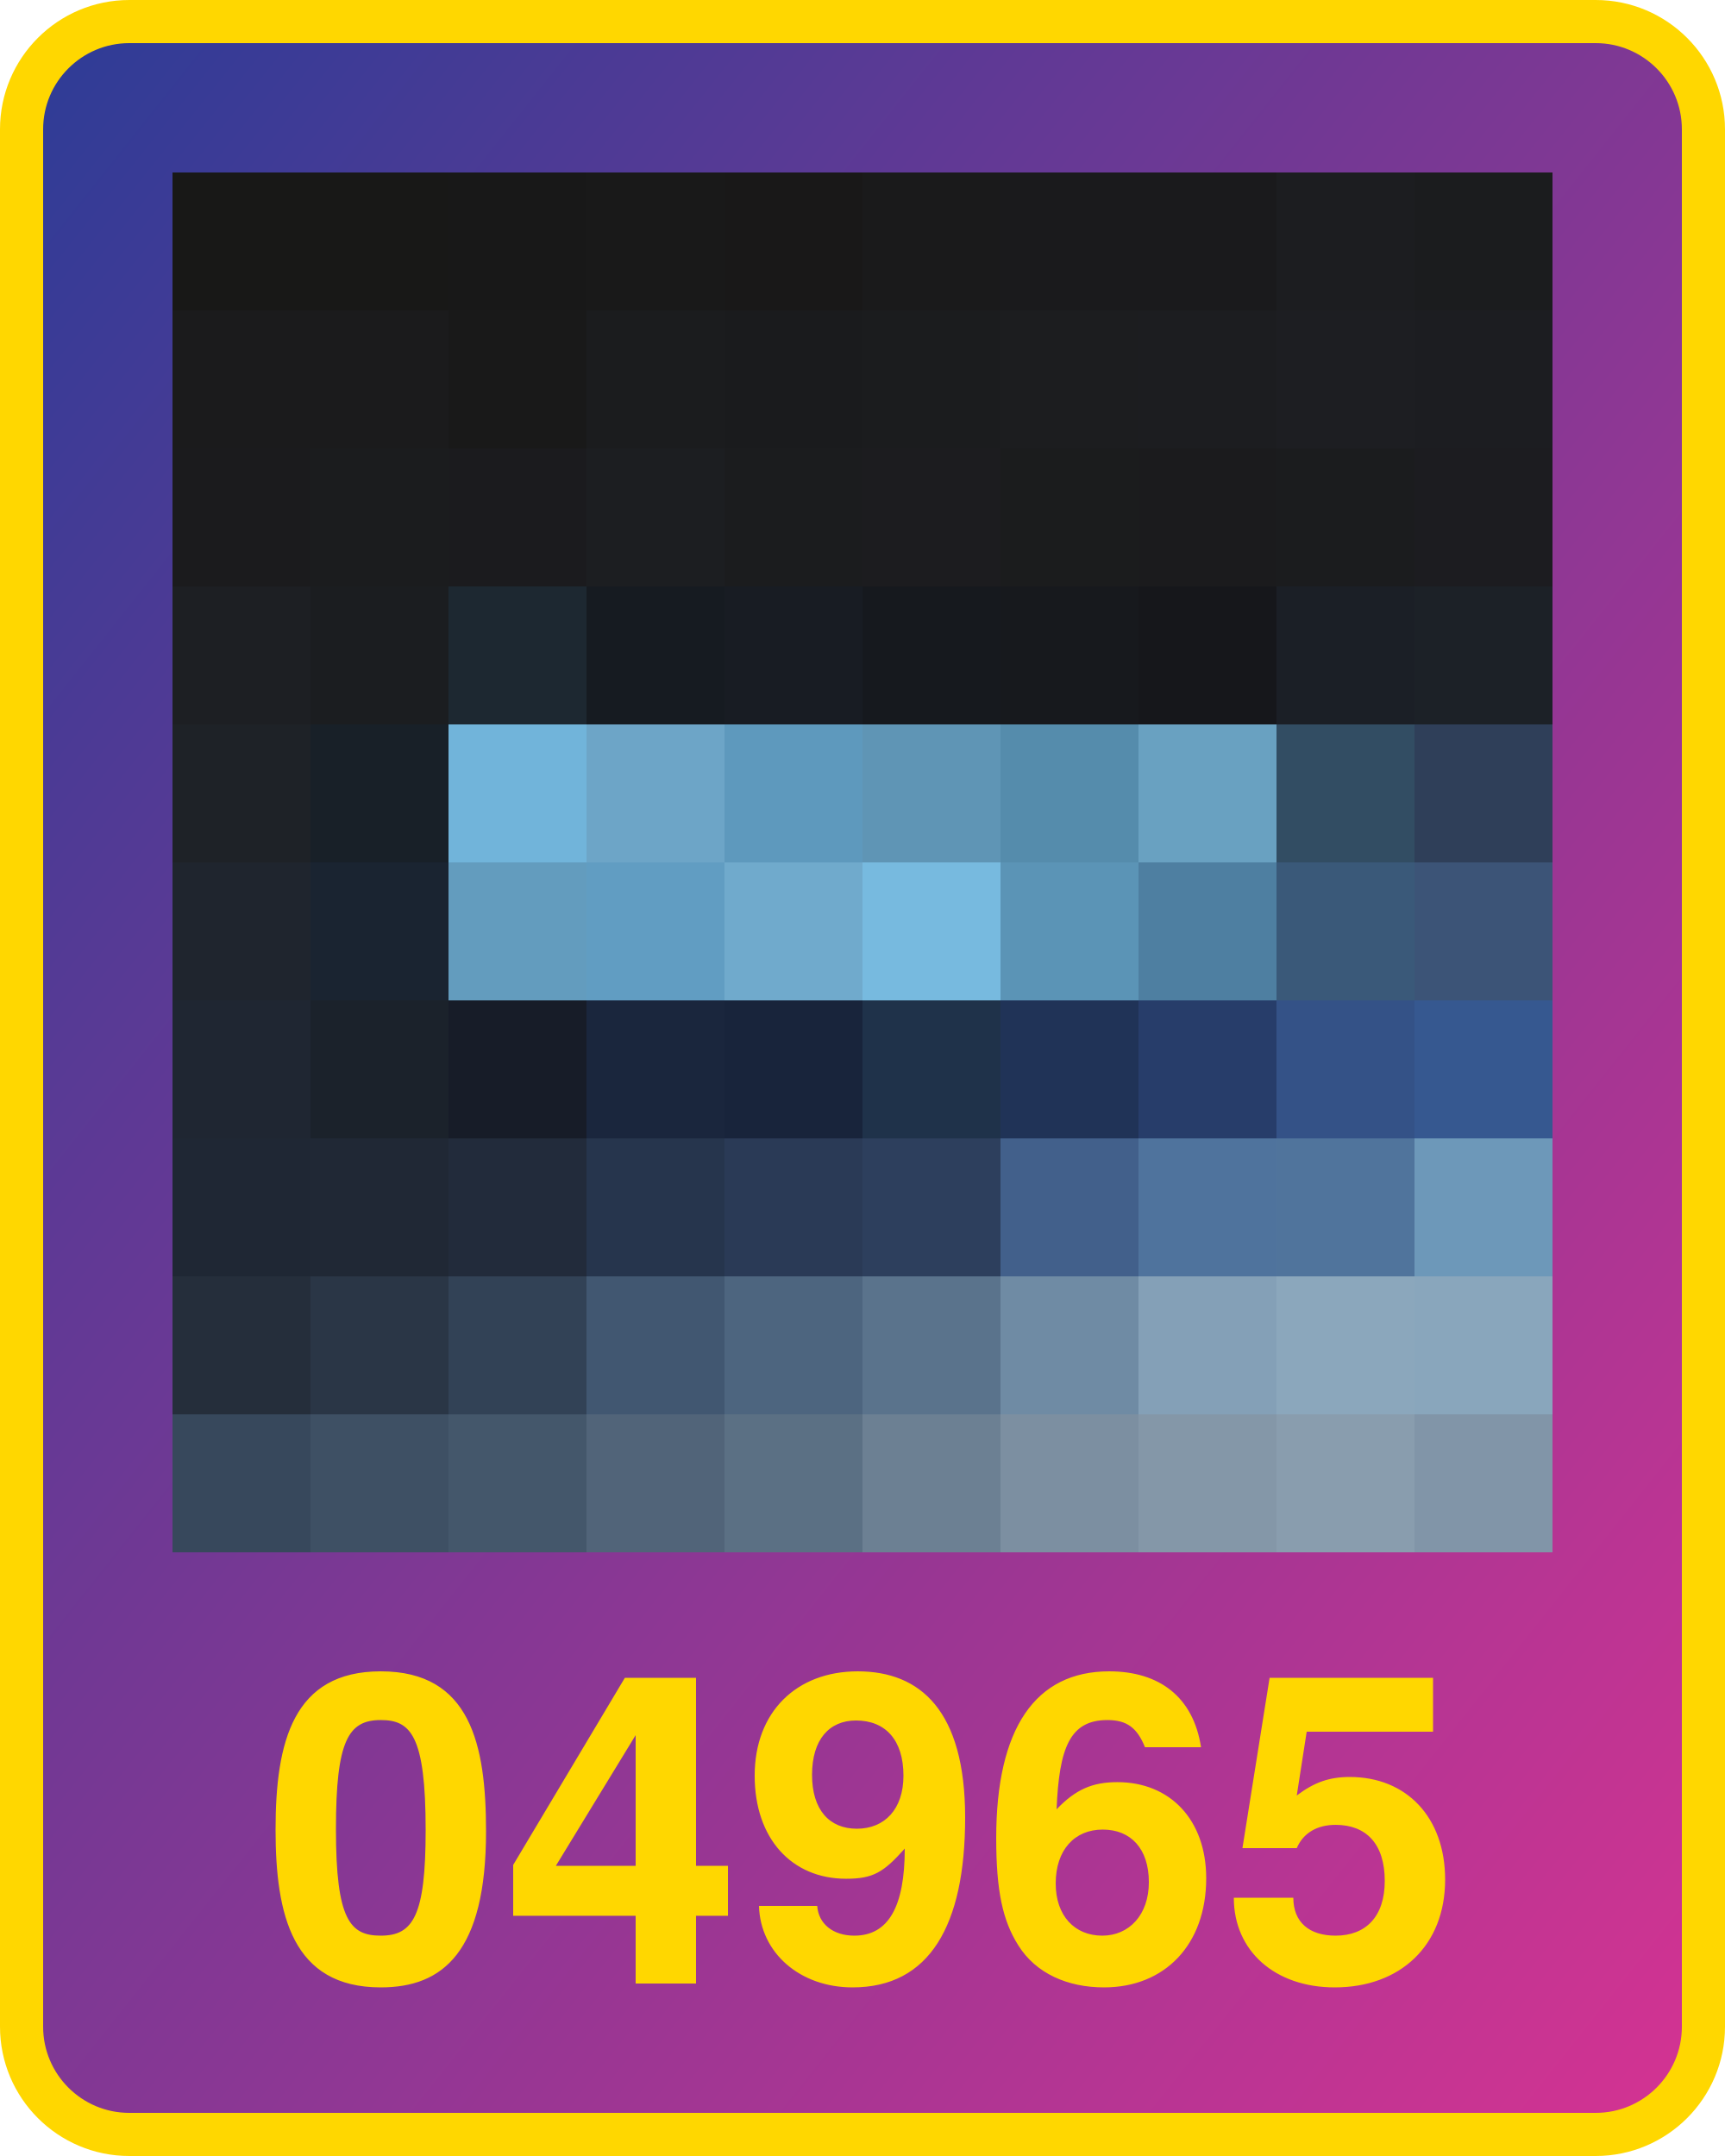
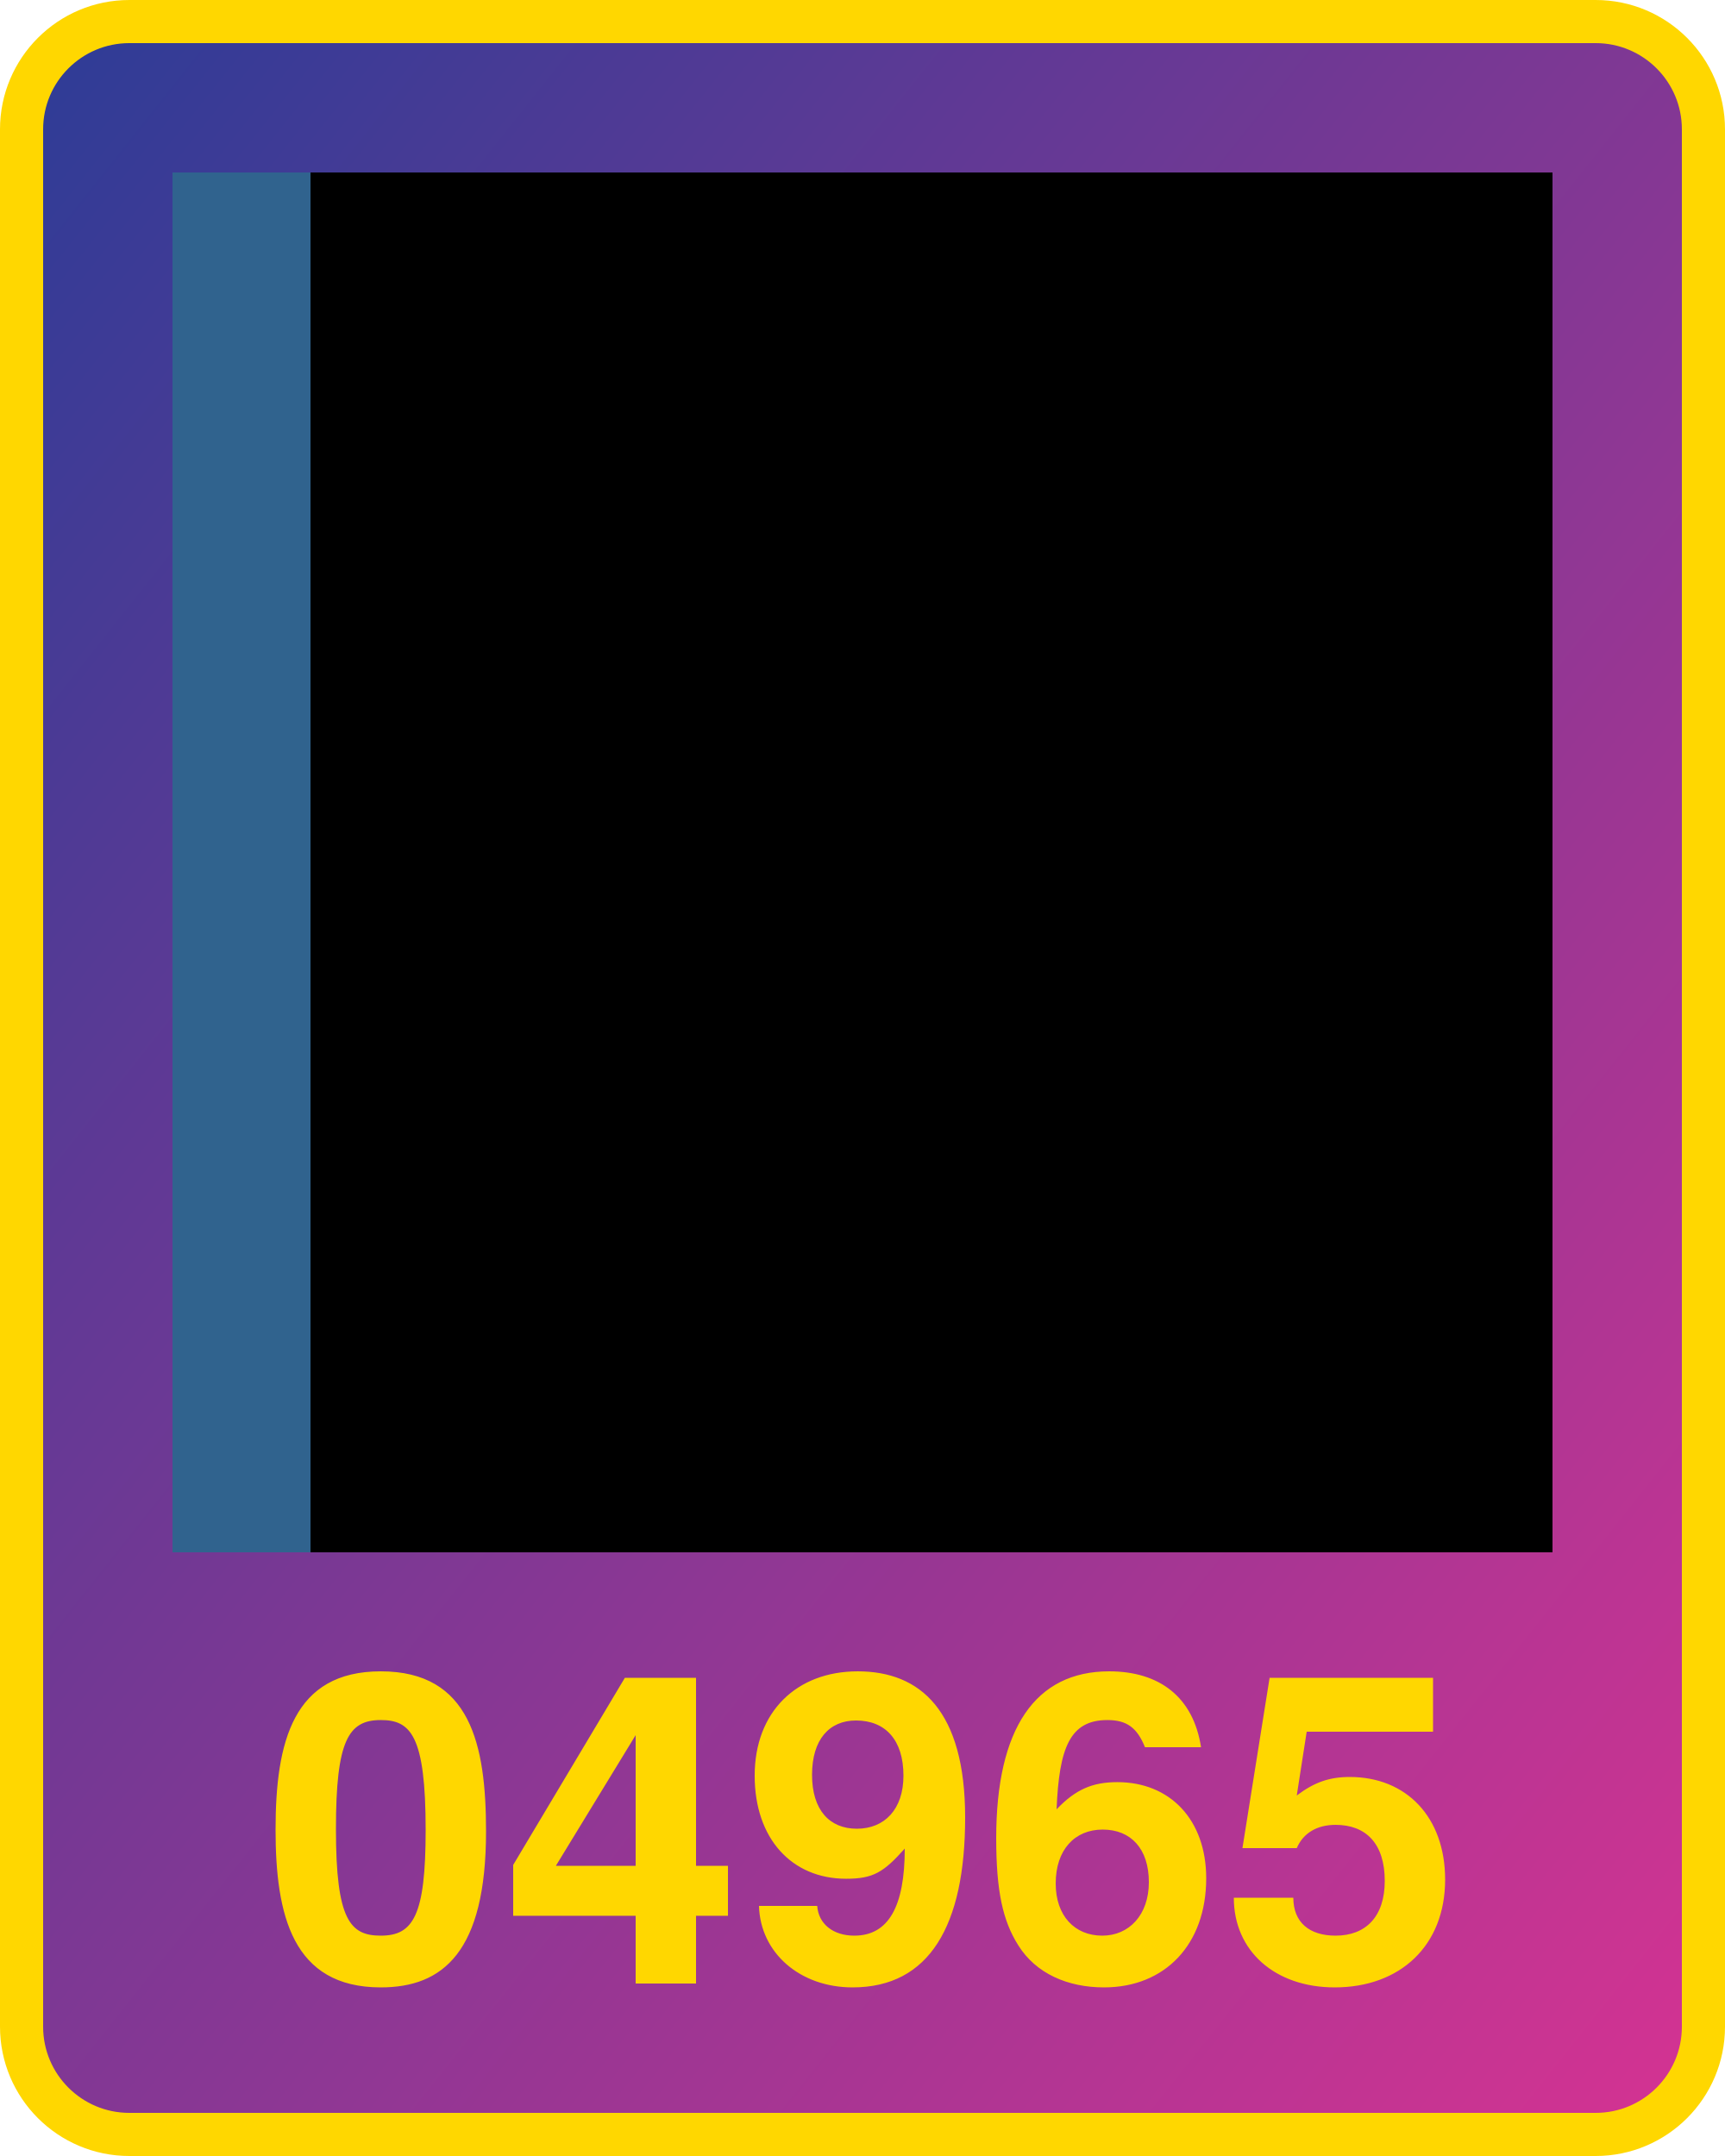
<svg xmlns="http://www.w3.org/2000/svg" width="800" height="1000">
  <defs>
    <linearGradient id="g" x1="0" x2="1" y1="0" y2="1">
      <stop offset="0%" stop-color="#2d3c96" />
      <stop offset="100%" stop-color="#d53392" />
    </linearGradient>
  </defs>
  <rect x="10" y="10" width="780" height="980" fill="url(#g)" rx="50" ry="50" stroke="gold" stroke-width="20" />
  <text x="400" y="920" width="780" text-anchor="middle" style="font:bold 200px 'Helvetica Neue';fill:gold">04965</text>
  <g transform="translate(80 80) scale(64)">
-     <rect x="0" y="0" width="1" height="1" fill="#181817" />
-     <rect x="0" y="1" width="1" height="1" fill="#1b1b1c" />
-     <rect x="0" y="2" width="1" height="1" fill="#1b1b1d" />
-     <rect x="0" y="3" width="1" height="1" fill="#1d1f23" />
-     <rect x="0" y="4" width="1" height="1" fill="#1e2227" />
-     <rect x="0" y="5" width="1" height="1" fill="#1f252e" />
-     <rect x="0" y="6" width="1" height="1" fill="#1f2632" />
-     <rect x="0" y="7" width="1" height="1" fill="#1f2734" />
-     <rect x="0" y="8" width="1" height="1" fill="#252e3b" />
-     <rect x="0" y="9" width="1" height="1" fill="#37485c" />
-     <rect x="1" y="0" width="1" height="1" fill="#181817" />
-     <rect x="1" y="1" width="1" height="1" fill="#1b1b1c" />
-     <rect x="1" y="2" width="1" height="1" fill="#1b1c1e" />
-     <rect x="1" y="3" width="1" height="1" fill="#1b1d20" />
-     <rect x="1" y="4" width="1" height="1" fill="#182028" />
-     <rect x="1" y="5" width="1" height="1" fill="#1a2431" />
-     <rect x="1" y="6" width="1" height="1" fill="#1b222b" />
-     <rect x="1" y="7" width="1" height="1" fill="#202835" />
-     <rect x="1" y="8" width="1" height="1" fill="#2a3646" />
-     <rect x="1" y="9" width="1" height="1" fill="#3e5064" />
-     <rect x="2" y="0" width="1" height="1" fill="#181818" />
-     <rect x="2" y="1" width="1" height="1" fill="#191919" />
-     <rect x="2" y="2" width="1" height="1" fill="#1b1b1e" />
-     <rect x="2" y="3" width="1" height="1" fill="#1d2831" />
-     <rect x="2" y="4" width="1" height="1" fill="#71b4da" />
-     <rect x="2" y="5" width="1" height="1" fill="#639cbe" />
-     <rect x="2" y="6" width="1" height="1" fill="#171c28" />
-     <rect x="2" y="7" width="1" height="1" fill="#222b3b" />
-     <rect x="2" y="8" width="1" height="1" fill="#324256" />
-     <rect x="2" y="9" width="1" height="1" fill="#44576b" />
-     <rect x="3" y="0" width="1" height="1" fill="#191919" />
-     <rect x="3" y="1" width="1" height="1" fill="#1b1c1e" />
-     <rect x="3" y="2" width="1" height="1" fill="#1c1e21" />
-     <rect x="3" y="3" width="1" height="1" fill="#161b21" />
-     <rect x="3" y="4" width="1" height="1" fill="#6da5c7" />
-     <rect x="3" y="5" width="1" height="1" fill="#619dc2" />
-     <rect x="3" y="6" width="1" height="1" fill="#1a263d" />
-     <rect x="3" y="7" width="1" height="1" fill="#26354d" />
-     <rect x="3" y="8" width="1" height="1" fill="#415771" />
-     <rect x="3" y="9" width="1" height="1" fill="#516479" />
-     <rect x="4" y="0" width="1" height="1" fill="#191818" />
-     <rect x="4" y="1" width="1" height="1" fill="#1a1b1d" />
-     <rect x="4" y="2" width="1" height="1" fill="#1b1c1e" />
-     <rect x="4" y="3" width="1" height="1" fill="#181c23" />
-     <rect x="4" y="4" width="1" height="1" fill="#5e99bd" />
-     <rect x="4" y="5" width="1" height="1" fill="#70aacc" />
-     <rect x="4" y="6" width="1" height="1" fill="#18243b" />
-     <rect x="4" y="7" width="1" height="1" fill="#2a3a56" />
-     <rect x="4" y="8" width="1" height="1" fill="#4d657f" />
-     <rect x="4" y="9" width="1" height="1" fill="#5b7084" />
-     <rect x="5" y="0" width="1" height="1" fill="#1a1a1b" />
-     <rect x="5" y="1" width="1" height="1" fill="#1b1c1e" />
-     <rect x="5" y="2" width="1" height="1" fill="#1c1c1f" />
-     <rect x="5" y="3" width="1" height="1" fill="#16191e" />
-     <rect x="5" y="4" width="1" height="1" fill="#5f95b5" />
-     <rect x="5" y="5" width="1" height="1" fill="#77badf" />
-     <rect x="5" y="6" width="1" height="1" fill="#1f324a" />
-     <rect x="5" y="7" width="1" height="1" fill="#2d3f5d" />
-     <rect x="5" y="8" width="1" height="1" fill="#5a738c" />
-     <rect x="5" y="9" width="1" height="1" fill="#6c8093" />
-     <rect x="6" y="0" width="1" height="1" fill="#1a1a1c" />
-     <rect x="6" y="1" width="1" height="1" fill="#1c1d1f" />
-     <rect x="6" y="2" width="1" height="1" fill="#1b1c1d" />
-     <rect x="6" y="3" width="1" height="1" fill="#17191d" />
-     <rect x="6" y="4" width="1" height="1" fill="#558cac" />
-     <rect x="6" y="5" width="1" height="1" fill="#5b94b6" />
-     <rect x="6" y="6" width="1" height="1" fill="#203357" />
-     <rect x="6" y="7" width="1" height="1" fill="#42608b" />
-     <rect x="6" y="8" width="1" height="1" fill="#6f8ba4" />
-     <rect x="6" y="9" width="1" height="1" fill="#7c8fa1" />
-     <rect x="7" y="0" width="1" height="1" fill="#1a1a1c" />
-     <rect x="7" y="1" width="1" height="1" fill="#1c1d20" />
-     <rect x="7" y="2" width="1" height="1" fill="#1b1b1d" />
-     <rect x="7" y="3" width="1" height="1" fill="#16171b" />
-     <rect x="7" y="4" width="1" height="1" fill="#69a1c1" />
-     <rect x="7" y="5" width="1" height="1" fill="#4e7fa1" />
-     <rect x="7" y="6" width="1" height="1" fill="#273d6a" />
-     <rect x="7" y="7" width="1" height="1" fill="#4f739d" />
-     <rect x="7" y="8" width="1" height="1" fill="#84a0b7" />
-     <rect x="7" y="9" width="1" height="1" fill="#8497a8" />
-     <rect x="8" y="0" width="1" height="1" fill="#1c1d20" />
-     <rect x="8" y="1" width="1" height="1" fill="#1d1e22" />
-     <rect x="8" y="2" width="1" height="1" fill="#1b1c1e" />
-     <rect x="8" y="3" width="1" height="1" fill="#1b1f26" />
-     <rect x="8" y="4" width="1" height="1" fill="#324d63" />
-     <rect x="8" y="5" width="1" height="1" fill="#3a5979" />
-     <rect x="8" y="6" width="1" height="1" fill="#345287" />
-     <rect x="8" y="7" width="1" height="1" fill="#50749c" />
-     <rect x="8" y="8" width="1" height="1" fill="#8ba7bc" />
-     <rect x="8" y="9" width="1" height="1" fill="#899dae" />
-     <rect x="9" y="0" width="1" height="1" fill="#1b1c1e" />
-     <rect x="9" y="1" width="1" height="1" fill="#1c1d21" />
-     <rect x="9" y="2" width="1" height="1" fill="#1c1c20" />
-     <rect x="9" y="3" width="1" height="1" fill="#1c2127" />
-     <rect x="9" y="4" width="1" height="1" fill="#2f3f59" />
-     <rect x="9" y="5" width="1" height="1" fill="#3c5477" />
-     <rect x="9" y="6" width="1" height="1" fill="#365890" />
-     <rect x="9" y="7" width="1" height="1" fill="#6d98b9" />
-     <rect x="9" y="8" width="1" height="1" fill="#89a6bc" />
-     <rect x="9" y="9" width="1" height="1" fill="#8195a8" />
+     <rect x="0" y="0" width="1" height="1" fill="#30638e" />
+     <rect x="0" y="1" width="1" height="1" fill="#30638e" />
+     <rect x="0" y="2" width="1" height="1" fill="#30638e" />
+     <rect x="0" y="3" width="1" height="1" fill="#30638e" />
+     <rect x="0" y="4" width="1" height="1" fill="#30638e" />
+     <rect x="0" y="5" width="1" height="1" fill="#30638e" />
+     <rect x="0" y="6" width="1" height="1" fill="#30638e" />
+     <rect x="0" y="7" width="1" height="1" fill="#30638e" />
+     <rect x="0" y="8" width="1" height="1" fill="#30638e" />
+     <rect x="0" y="9" width="1" height="1" fill="#30638e" />
+     <rect x="1" y="0" width="1" height="1" fill="#000000" />
+     <rect x="1" y="1" width="1" height="1" fill="#000000" />
+     <rect x="1" y="2" width="1" height="1" fill="#000000" />
+     <rect x="1" y="3" width="1" height="1" fill="#000000" />
+     <rect x="1" y="4" width="1" height="1" fill="#000000" />
+     <rect x="1" y="5" width="1" height="1" fill="#000000" />
+     <rect x="1" y="6" width="1" height="1" fill="#000000" />
+     <rect x="1" y="7" width="1" height="1" fill="#000000" />
+     <rect x="1" y="8" width="1" height="1" fill="#000000" />
+     <rect x="1" y="9" width="1" height="1" fill="#000000" />
+     <rect x="2" y="0" width="1" height="1" fill="#000000" />
+     <rect x="2" y="1" width="1" height="1" fill="#000000" />
+     <rect x="2" y="2" width="1" height="1" fill="#000000" />
+     <rect x="2" y="3" width="1" height="1" fill="#000000" />
+     <rect x="2" y="4" width="1" height="1" fill="#000000" />
+     <rect x="2" y="5" width="1" height="1" fill="#000000" />
+     <rect x="2" y="6" width="1" height="1" fill="#000000" />
+     <rect x="2" y="7" width="1" height="1" fill="#000000" />
+     <rect x="2" y="8" width="1" height="1" fill="#000000" />
+     <rect x="2" y="9" width="1" height="1" fill="#000000" />
+     <rect x="3" y="0" width="1" height="1" fill="#000000" />
+     <rect x="3" y="1" width="1" height="1" fill="#000000" />
+     <rect x="3" y="2" width="1" height="1" fill="#000000" />
+     <rect x="3" y="3" width="1" height="1" fill="#000000" />
+     <rect x="3" y="4" width="1" height="1" fill="#000000" />
+     <rect x="3" y="5" width="1" height="1" fill="#000000" />
+     <rect x="3" y="6" width="1" height="1" fill="#000000" />
+     <rect x="3" y="7" width="1" height="1" fill="#000000" />
+     <rect x="3" y="8" width="1" height="1" fill="#000000" />
+     <rect x="3" y="9" width="1" height="1" fill="#000000" />
+     <rect x="4" y="0" width="1" height="1" fill="#000000" />
+     <rect x="4" y="1" width="1" height="1" fill="#000000" />
+     <rect x="4" y="2" width="1" height="1" fill="#000000" />
+     <rect x="4" y="3" width="1" height="1" fill="#000000" />
+     <rect x="4" y="4" width="1" height="1" fill="#000000" />
+     <rect x="4" y="5" width="1" height="1" fill="#000000" />
+     <rect x="4" y="6" width="1" height="1" fill="#000000" />
+     <rect x="4" y="7" width="1" height="1" fill="#000000" />
+     <rect x="4" y="8" width="1" height="1" fill="#000000" />
+     <rect x="4" y="9" width="1" height="1" fill="#000000" />
+     <rect x="5" y="0" width="1" height="1" fill="#000000" />
+     <rect x="5" y="1" width="1" height="1" fill="#000000" />
+     <rect x="5" y="2" width="1" height="1" fill="#000000" />
+     <rect x="5" y="3" width="1" height="1" fill="#000000" />
+     <rect x="5" y="4" width="1" height="1" fill="#000000" />
+     <rect x="5" y="5" width="1" height="1" fill="#000000" />
+     <rect x="5" y="6" width="1" height="1" fill="#000000" />
+     <rect x="5" y="7" width="1" height="1" fill="#000000" />
+     <rect x="5" y="8" width="1" height="1" fill="#000000" />
+     <rect x="5" y="9" width="1" height="1" fill="#000000" />
+     <rect x="6" y="0" width="1" height="1" fill="#000000" />
+     <rect x="6" y="1" width="1" height="1" fill="#000000" />
+     <rect x="6" y="2" width="1" height="1" fill="#000000" />
+     <rect x="6" y="3" width="1" height="1" fill="#000000" />
+     <rect x="6" y="4" width="1" height="1" fill="#000000" />
+     <rect x="6" y="5" width="1" height="1" fill="#000000" />
+     <rect x="6" y="6" width="1" height="1" fill="#000000" />
+     <rect x="6" y="7" width="1" height="1" fill="#000000" />
+     <rect x="6" y="8" width="1" height="1" fill="#000000" />
+     <rect x="6" y="9" width="1" height="1" fill="#000000" />
+     <rect x="7" y="0" width="1" height="1" fill="#000000" />
+     <rect x="7" y="1" width="1" height="1" fill="#000000" />
+     <rect x="7" y="2" width="1" height="1" fill="#000000" />
+     <rect x="7" y="3" width="1" height="1" fill="#000000" />
+     <rect x="7" y="4" width="1" height="1" fill="#000000" />
+     <rect x="7" y="5" width="1" height="1" fill="#000000" />
+     <rect x="7" y="6" width="1" height="1" fill="#000000" />
+     <rect x="7" y="7" width="1" height="1" fill="#000000" />
+     <rect x="7" y="8" width="1" height="1" fill="#000000" />
+     <rect x="7" y="9" width="1" height="1" fill="#000000" />
+     <rect x="8" y="0" width="1" height="1" fill="#000000" />
+     <rect x="8" y="1" width="1" height="1" fill="#000000" />
+     <rect x="8" y="2" width="1" height="1" fill="#000000" />
+     <rect x="8" y="3" width="1" height="1" fill="#000000" />
+     <rect x="8" y="4" width="1" height="1" fill="#000000" />
+     <rect x="8" y="5" width="1" height="1" fill="#000000" />
+     <rect x="8" y="6" width="1" height="1" fill="#000000" />
+     <rect x="8" y="7" width="1" height="1" fill="#000000" />
+     <rect x="8" y="8" width="1" height="1" fill="#000000" />
+     <rect x="8" y="9" width="1" height="1" fill="#000000" />
+     <rect x="9" y="0" width="1" height="1" fill="#000000" />
+     <rect x="9" y="1" width="1" height="1" fill="#000000" />
+     <rect x="9" y="2" width="1" height="1" fill="#000000" />
+     <rect x="9" y="3" width="1" height="1" fill="#000000" />
+     <rect x="9" y="4" width="1" height="1" fill="#000000" />
+     <rect x="9" y="5" width="1" height="1" fill="#000000" />
+     <rect x="9" y="6" width="1" height="1" fill="#000000" />
+     <rect x="9" y="7" width="1" height="1" fill="#000000" />
+     <rect x="9" y="8" width="1" height="1" fill="#000000" />
+     <rect x="9" y="9" width="1" height="1" fill="#000000" />
  </g>
</svg>
